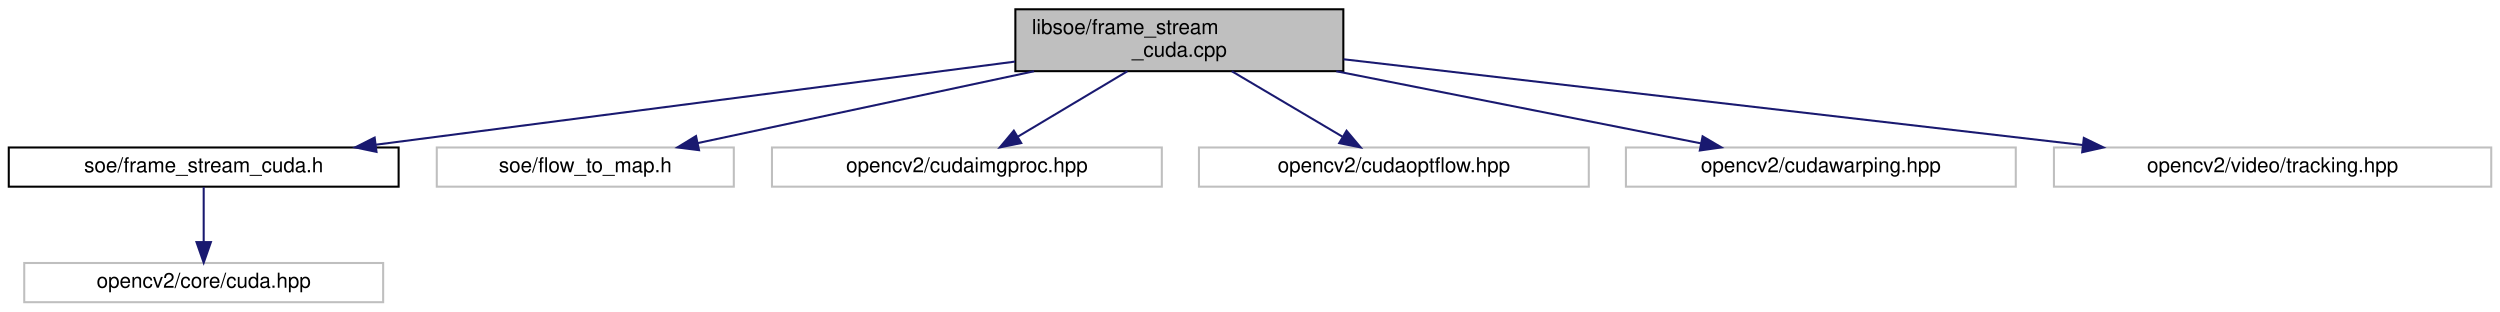
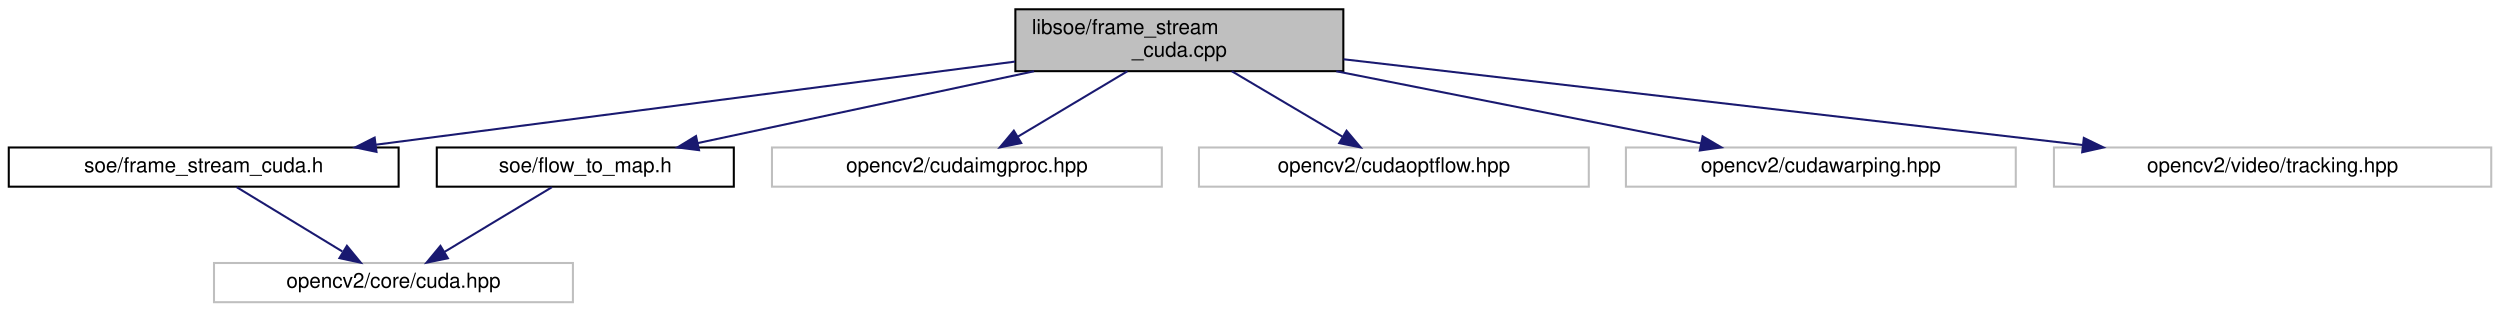
<svg xmlns="http://www.w3.org/2000/svg" xmlns:xlink="http://www.w3.org/1999/xlink" width="1212pt" height="151pt" viewBox="0.00 0.00 1211.50 151.00">
  <g id="graph0" class="graph" transform="scale(1 1) rotate(0) translate(4 147)">
    <g id="node1" class="node">
      <g id="a_node1">
        <a xlink:title=" ">
          <polygon fill="#bfbfbf" stroke="#000000" points="488,-112.5 488,-142.5 647,-142.5 647,-112.5 488,-112.5" />
          <text text-anchor="start" x="496" y="-130.5" font-family="Helvetica,sans-Serif" font-size="10.00" fill="#000000">libsoe/frame_stream</text>
          <text text-anchor="middle" x="567.5" y="-119.5" font-family="Helvetica,sans-Serif" font-size="10.00" fill="#000000">_cuda.cpp</text>
        </a>
      </g>
    </g>
    <g id="node2" class="node">
      <g id="a_node2">
        <a xlink:href="frame__stream__cuda_8h.html" target="_top" xlink:title=" ">
          <polygon fill="none" stroke="#000000" points="0,-56.5 0,-75.5 189,-75.5 189,-56.5 0,-56.5" />
          <text text-anchor="middle" x="94.5" y="-63.5" font-family="Helvetica,sans-Serif" font-size="10.00" fill="#000000">soe/frame_stream_cuda.h</text>
        </a>
      </g>
    </g>
    <g id="edge1" class="edge">
      <path fill="none" stroke="#191970" d="M487.797,-117.137C401.816,-105.958 265.513,-88.235 178.062,-76.865" />
      <polygon fill="#191970" stroke="#191970" points="178.278,-73.364 167.91,-75.545 177.375,-80.305 178.278,-73.364" />
    </g>
    <g id="node4" class="node">
      <g id="a_node4">
-         <a xlink:title=" ">
-           <polygon fill="none" stroke="#bfbfbf" points="207.5,-56.5 207.5,-75.5 351.5,-75.5 351.5,-56.5 207.5,-56.5" />
+         <a xlink:href="flow__to__map_8h.html" target="_top" xlink:title=" ">
+           <polygon fill="none" stroke="#000000" points="207.5,-56.5 207.5,-75.5 351.5,-75.5 351.5,-56.5 207.5,-56.5" />
          <text text-anchor="middle" x="279.5" y="-63.5" font-family="Helvetica,sans-Serif" font-size="10.00" fill="#000000">soe/flow_to_map.h</text>
        </a>
      </g>
    </g>
    <g id="edge3" class="edge">
      <path fill="none" stroke="#191970" d="M497.047,-112.455C446.781,-101.721 380.17,-87.497 333.958,-77.629" />
      <polygon fill="#191970" stroke="#191970" points="334.64,-74.196 324.13,-75.53 333.178,-81.042 334.64,-74.196" />
    </g>
    <g id="node5" class="node">
      <g id="a_node5">
        <a xlink:title=" ">
          <polygon fill="none" stroke="#bfbfbf" points="370,-56.5 370,-75.5 559,-75.5 559,-56.5 370,-56.5" />
          <text text-anchor="middle" x="464.5" y="-63.5" font-family="Helvetica,sans-Serif" font-size="10.00" fill="#000000">opencv2/cudaimgproc.hpp</text>
        </a>
      </g>
    </g>
-     <g id="edge4" class="edge">
+     <g id="edge5" class="edge">
      <path fill="none" stroke="#191970" d="M542.303,-112.455C526.173,-102.824 505.336,-90.383 489.286,-80.8" />
      <polygon fill="#191970" stroke="#191970" points="490.842,-77.652 480.461,-75.53 487.253,-83.662 490.842,-77.652" />
    </g>
    <g id="node6" class="node">
      <g id="a_node6">
        <a xlink:title=" ">
          <polygon fill="none" stroke="#bfbfbf" points="577,-56.5 577,-75.5 766,-75.5 766,-56.5 577,-56.5" />
          <text text-anchor="middle" x="671.5" y="-63.5" font-family="Helvetica,sans-Serif" font-size="10.00" fill="#000000">opencv2/cudaoptflow.hpp</text>
        </a>
      </g>
    </g>
-     <g id="edge5" class="edge">
+     <g id="edge6" class="edge">
      <path fill="none" stroke="#191970" d="M592.941,-112.455C609.228,-102.824 630.267,-90.383 646.473,-80.8" />
      <polygon fill="#191970" stroke="#191970" points="648.558,-83.633 655.384,-75.53 644.995,-77.608 648.558,-83.633" />
    </g>
    <g id="node7" class="node">
      <g id="a_node7">
        <a xlink:title=" ">
          <polygon fill="none" stroke="#bfbfbf" points="784,-56.5 784,-75.5 973,-75.5 973,-56.5 784,-56.5" />
          <text text-anchor="middle" x="878.5" y="-63.5" font-family="Helvetica,sans-Serif" font-size="10.00" fill="#000000">opencv2/cudawarping.hpp</text>
        </a>
      </g>
    </g>
-     <g id="edge6" class="edge">
+     <g id="edge7" class="edge">
      <path fill="none" stroke="#191970" d="M643.579,-112.455C698.088,-101.676 770.394,-87.378 820.319,-77.505" />
      <polygon fill="#191970" stroke="#191970" points="821.175,-80.904 830.306,-75.53 819.817,-74.037 821.175,-80.904" />
    </g>
    <g id="node8" class="node">
      <g id="a_node8">
        <a xlink:title=" ">
          <polygon fill="none" stroke="#bfbfbf" points="991.5,-56.5 991.5,-75.5 1203.5,-75.5 1203.5,-56.5 991.5,-56.5" />
          <text text-anchor="middle" x="1097.5" y="-63.5" font-family="Helvetica,sans-Serif" font-size="10.00" fill="#000000">opencv2/video/tracking.hpp</text>
        </a>
      </g>
    </g>
-     <g id="edge7" class="edge">
+     <g id="edge8" class="edge">
      <path fill="none" stroke="#191970" d="M647.133,-118.26C743.101,-107.124 904.049,-88.448 1005.308,-76.698" />
      <polygon fill="#191970" stroke="#191970" points="1005.995,-80.142 1015.524,-75.512 1005.188,-73.188 1005.995,-80.142" />
    </g>
    <g id="node3" class="node">
      <g id="a_node3">
        <a xlink:title=" ">
-           <polygon fill="none" stroke="#bfbfbf" points="7.5,-.5 7.5,-19.5 181.5,-19.5 181.5,-.5 7.5,-.5" />
-           <text text-anchor="middle" x="94.5" y="-7.5" font-family="Helvetica,sans-Serif" font-size="10.00" fill="#000000">opencv2/core/cuda.hpp</text>
+           <polygon fill="none" stroke="#bfbfbf" points="99.5,-.5 99.5,-19.5 273.5,-19.5 273.5,-.5 99.5,-.5" />
+           <text text-anchor="middle" x="186.5" y="-7.5" font-family="Helvetica,sans-Serif" font-size="10.00" fill="#000000">opencv2/core/cuda.hpp</text>
        </a>
      </g>
    </g>
    <g id="edge2" class="edge">
-       <path fill="none" stroke="#191970" d="M94.5,-56.245C94.5,-48.938 94.5,-38.694 94.5,-29.705" />
-       <polygon fill="#191970" stroke="#191970" points="98,-29.643 94.5,-19.643 91,-29.643 98,-29.643" />
+       <path fill="none" stroke="#191970" d="M110.525,-56.245C124.641,-47.653 145.426,-35.001 161.69,-25.102" />
+       <polygon fill="#191970" stroke="#191970" points="163.936,-27.832 170.659,-19.643 160.297,-21.852 163.936,-27.832" />
+     </g>
+     <g id="edge4" class="edge">
+       <path fill="none" stroke="#191970" d="M263.301,-56.245C248.898,-47.573 227.627,-34.764 211.12,-24.825" />
+       <polygon fill="#191970" stroke="#191970" points="212.886,-21.803 202.514,-19.643 209.275,-27.8 212.886,-21.803" />
    </g>
  </g>
</svg>
